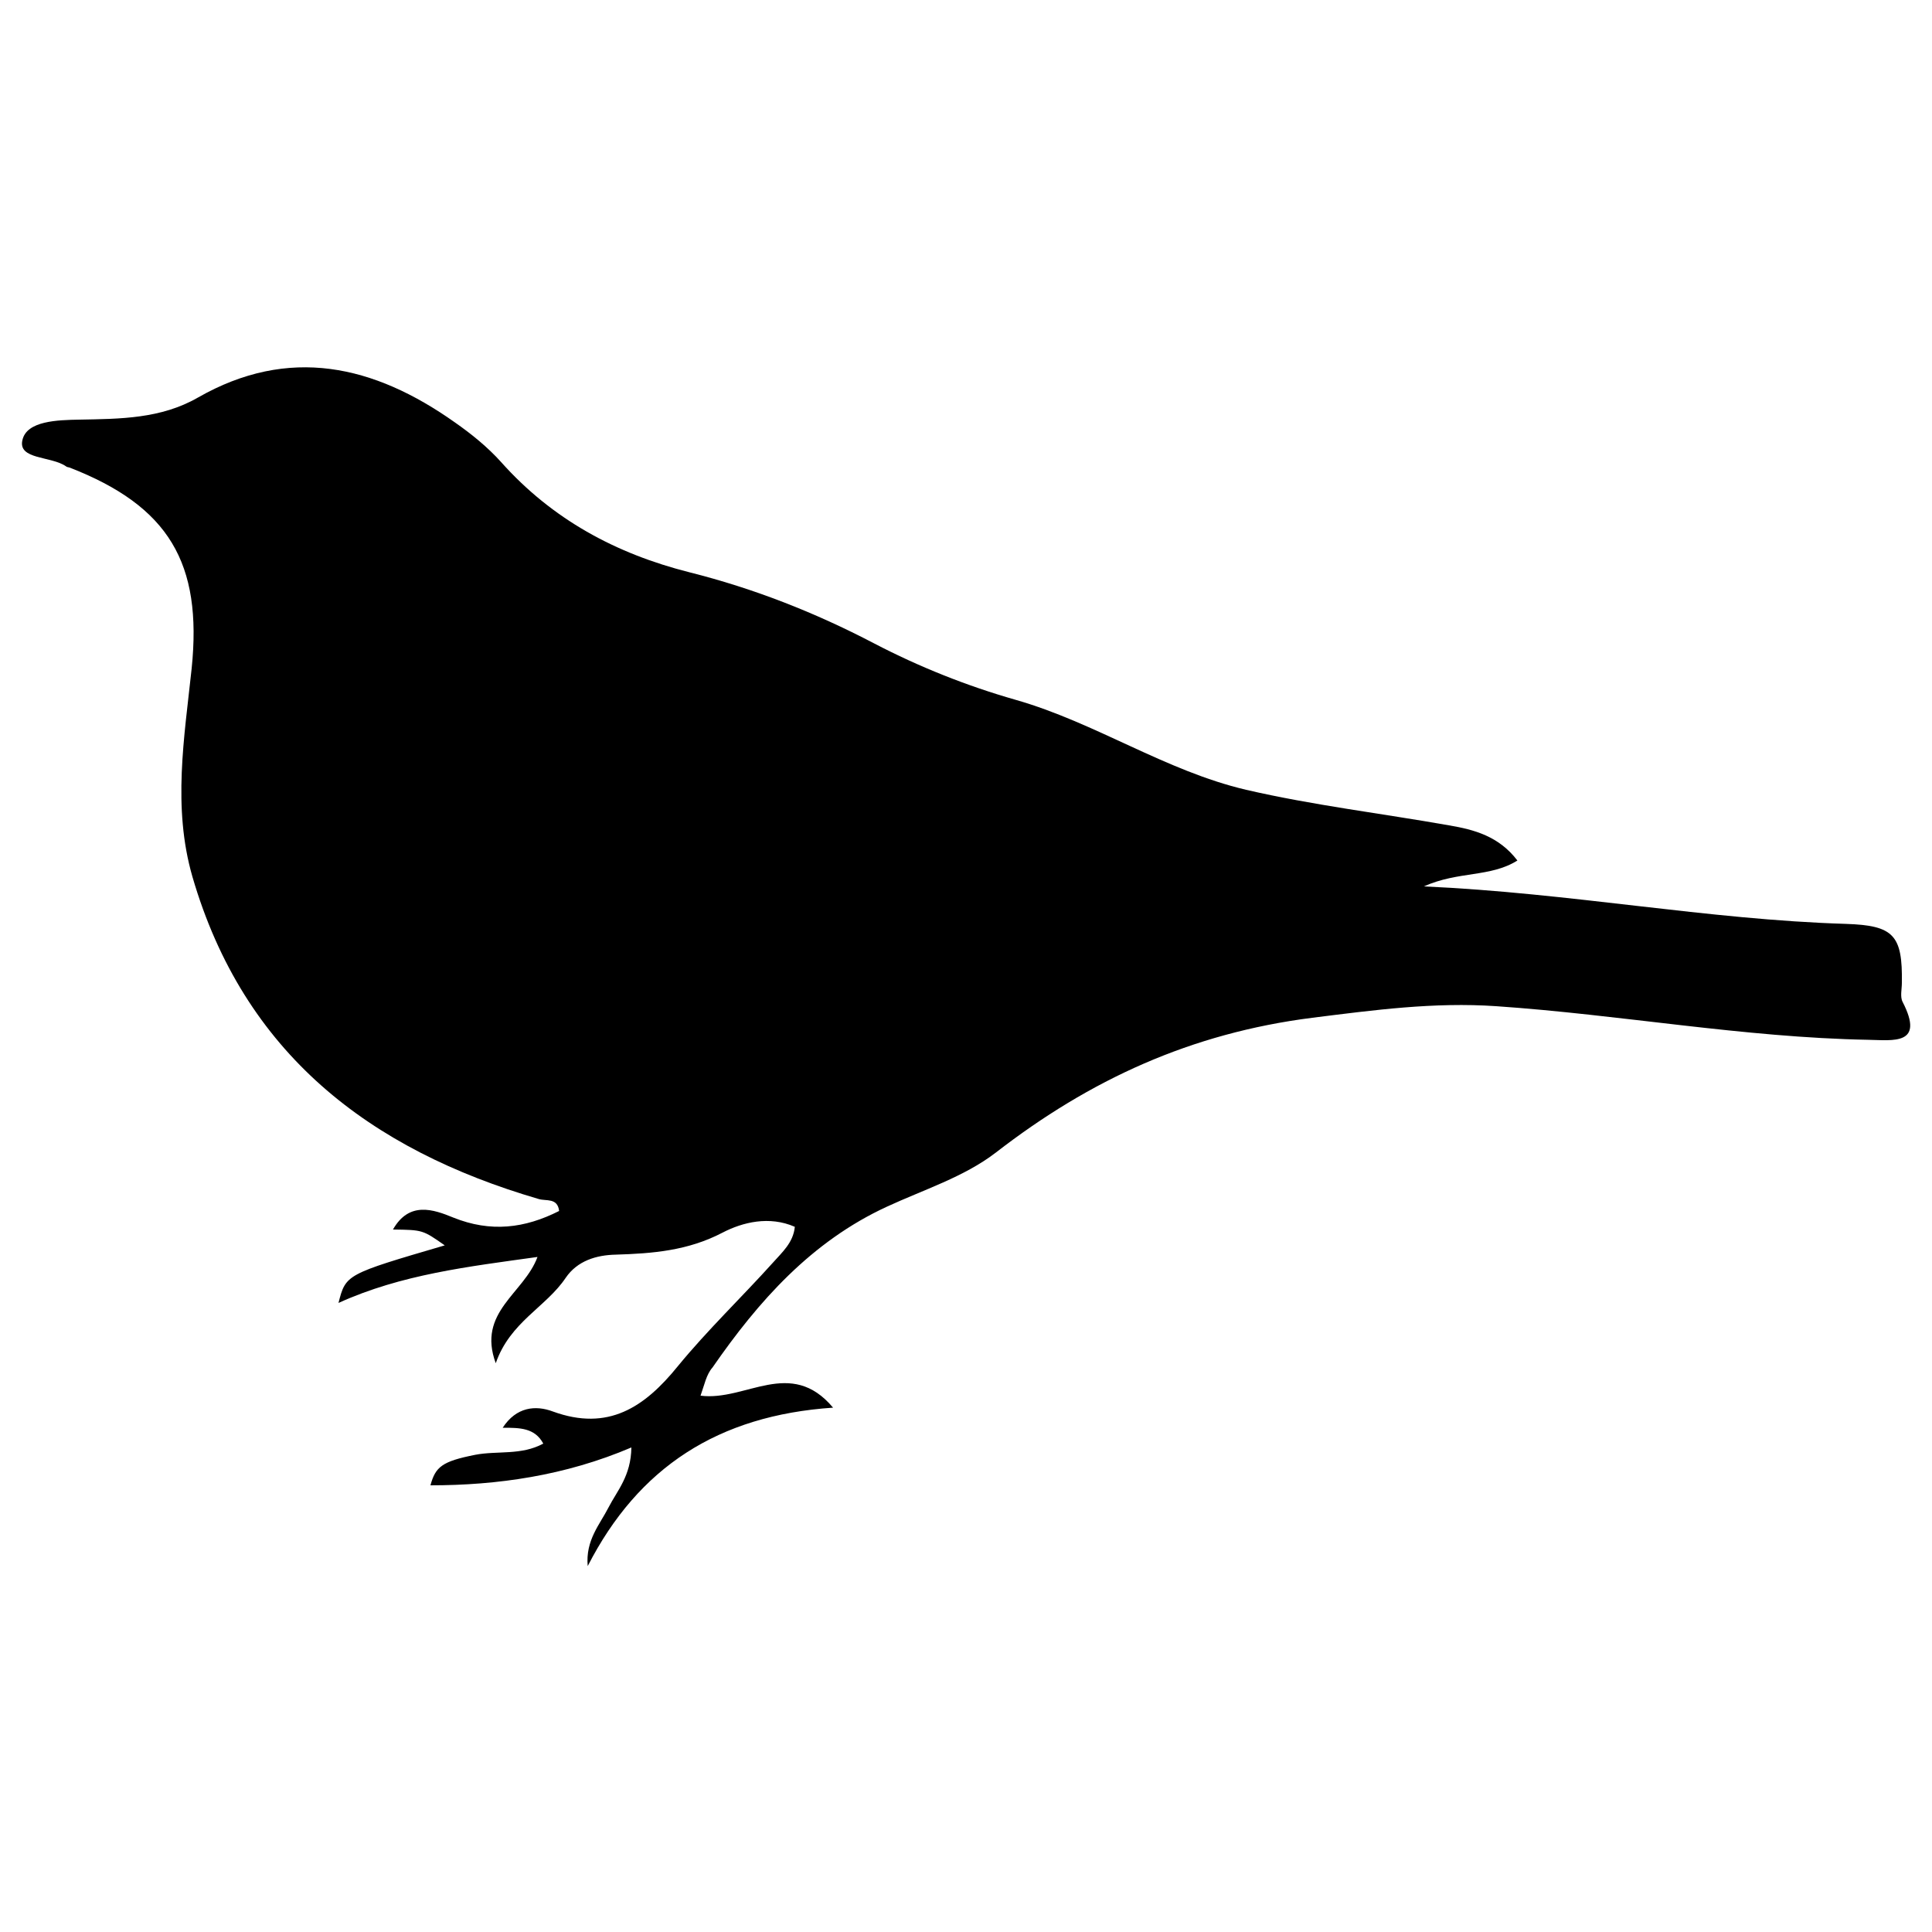
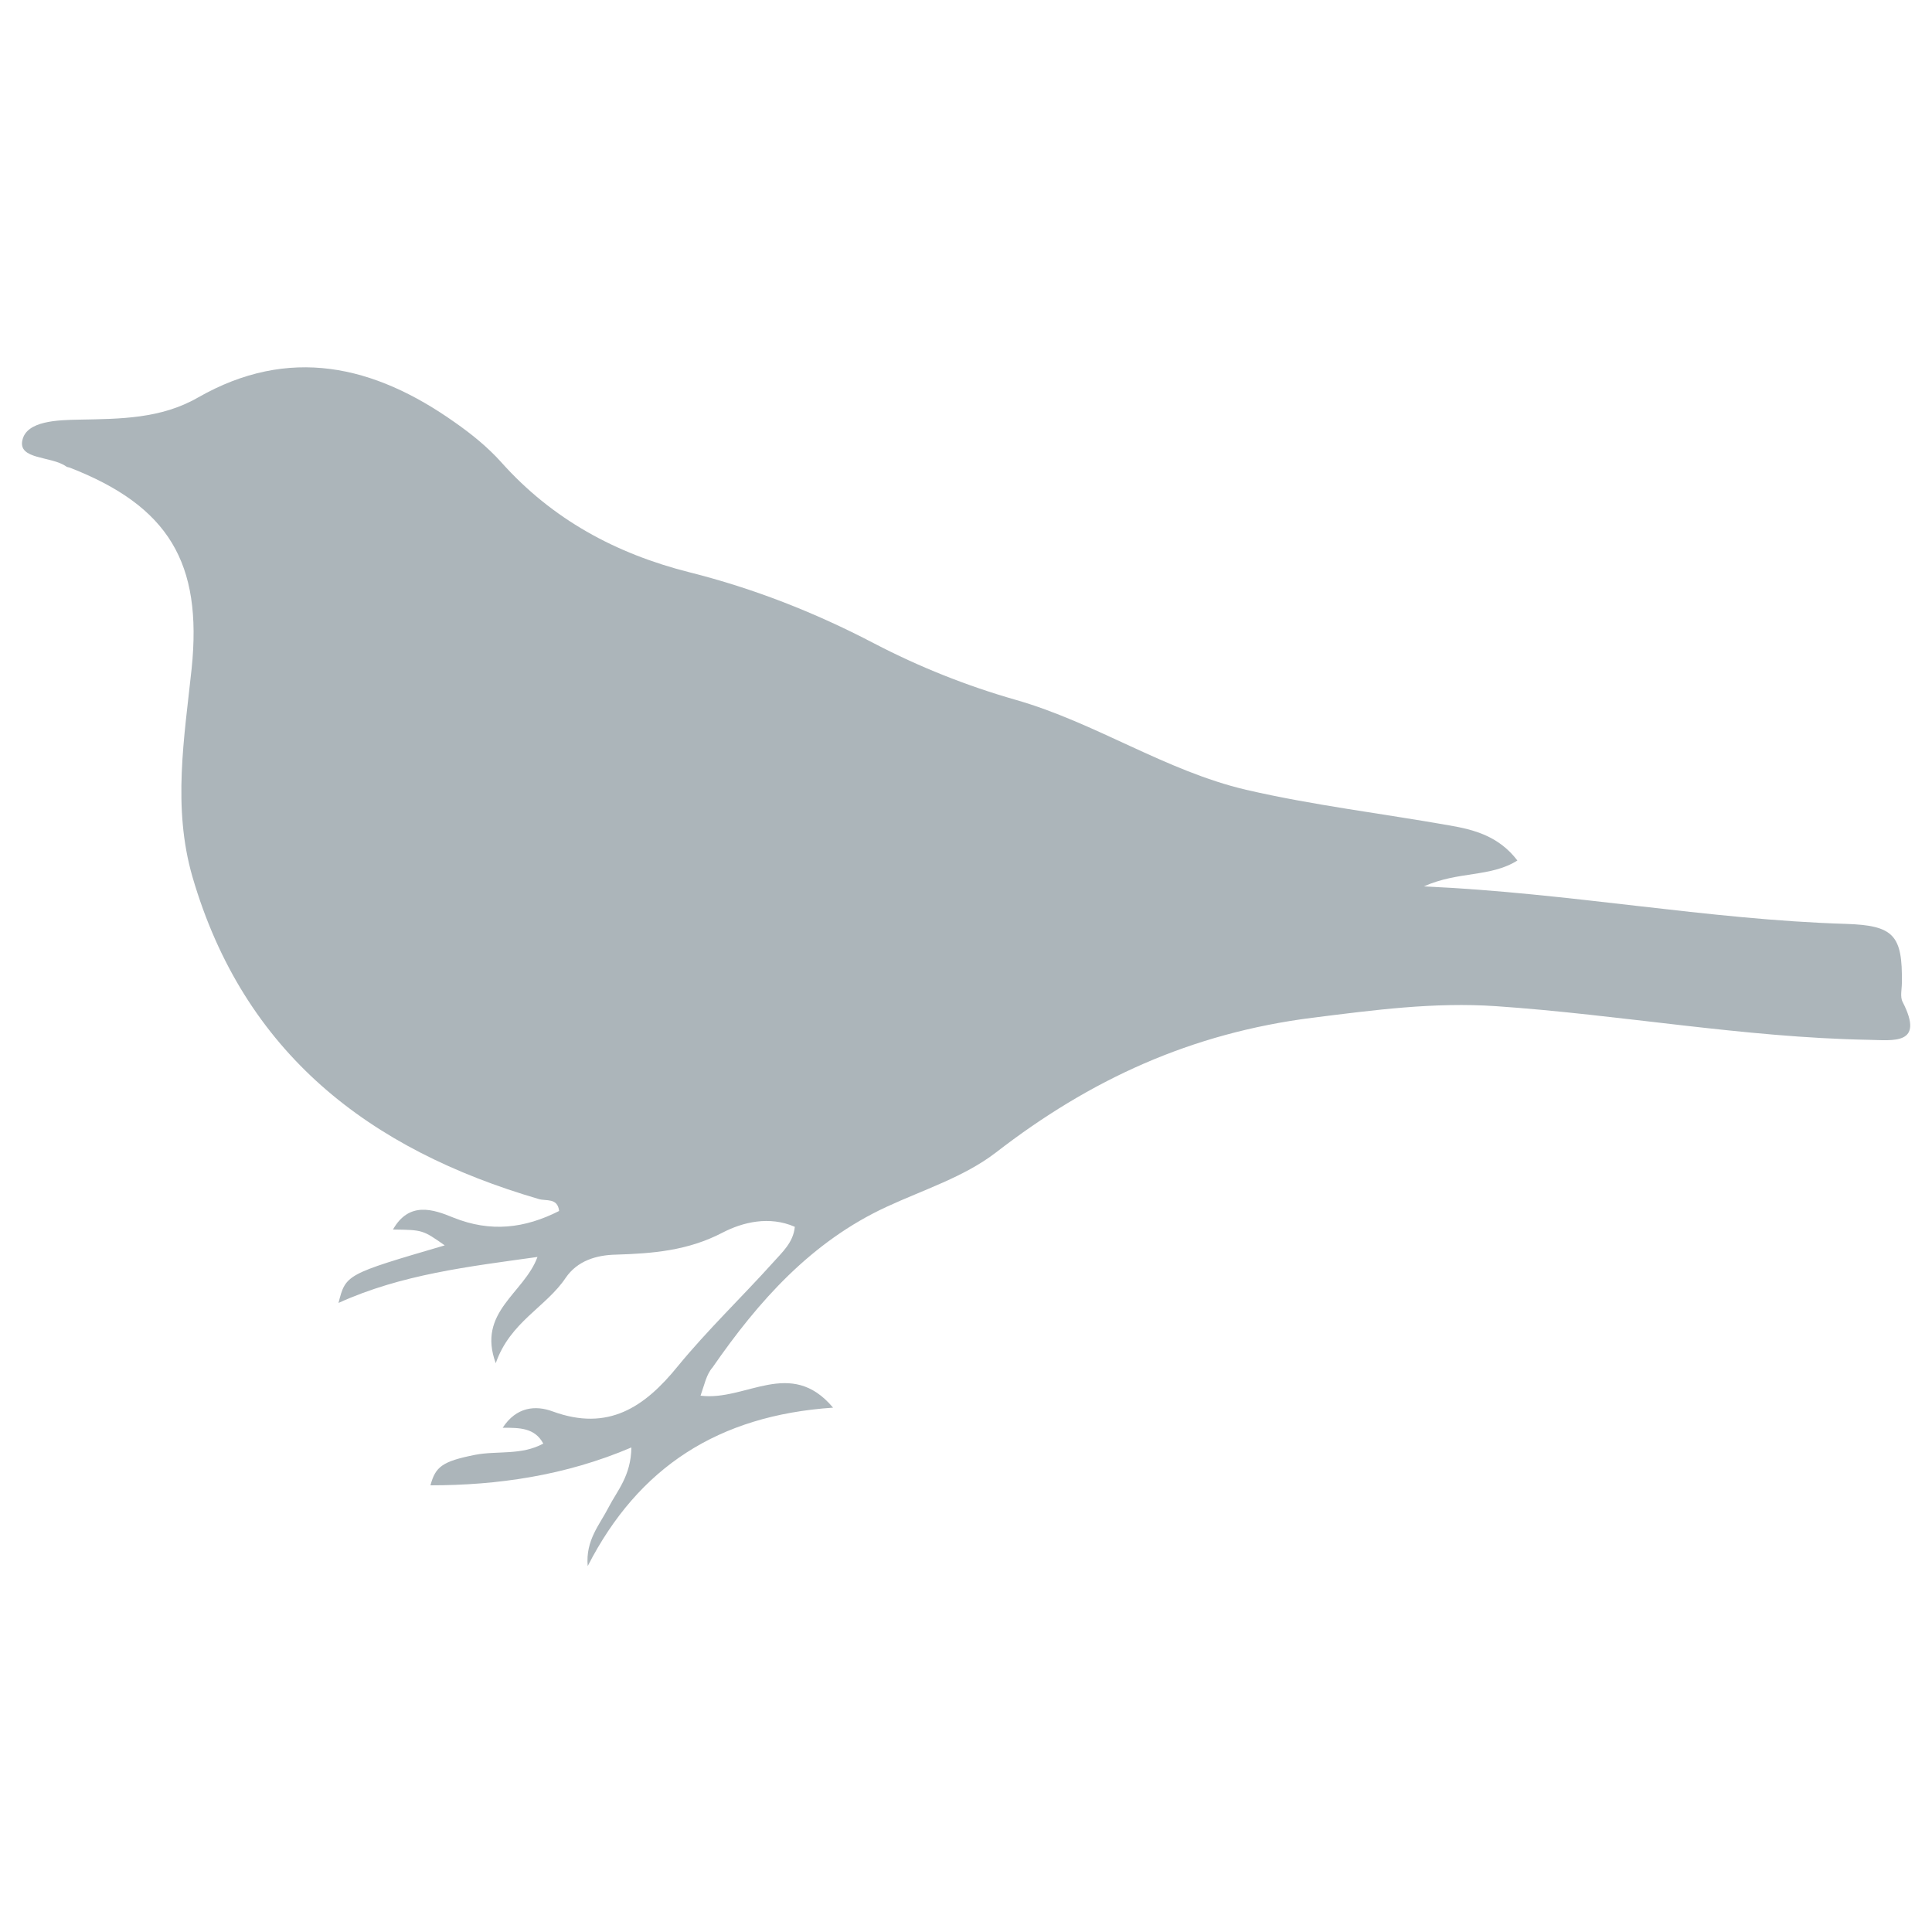
<svg xmlns="http://www.w3.org/2000/svg" version="1.1" id="Layer_1" x="0px" y="0px" viewBox="0 0 500 500" style="enable-background:new 0 0 500 500;" xml:space="preserve">
-   <path d="M181.3,361.2c11.7,1.5,23.3-10,34.3,3.1c-29.7,2-50.4,15.4-63.5,41c-0.6-6.7,3.1-10.7,5.4-15.2c2.2-4.3,5.8-8.1,5.9-15.5  c-17.1,7.3-34.7,9.8-52,9.8c1.3-4.8,3-6.2,11.6-7.9c5.7-1.1,11.9,0.2,17.6-2.9c-2.2-4.1-6.1-4.1-10.5-4.1c3.5-5.4,8.5-5.9,13-4.2  c14.3,5.2,23.7-1.1,32.3-11.7c7.7-9.4,16.6-17.9,24.7-26.9c2.3-2.6,5.2-5.1,5.6-9.2c-6.6-2.9-13.5-1.2-18.7,1.5  c-9,4.7-18.1,5.4-27.6,5.7c-5.1,0.1-10,1.6-13,6c-5.1,7.6-14.4,11.4-18.1,22.1c-4.9-13.3,7.3-18,10.8-27.5  c-17.9,2.5-35.2,4.5-51.5,11.9c1.9-7.4,1.9-7.4,27.5-14.9c-5.7-4-5.7-4-13.4-4.1c4.2-7.4,10.5-5.2,15.6-3.1  c9.7,3.9,18.5,2.8,27.4-1.7c-0.4-3.5-3.4-2.5-5.3-3.1c-43.8-12.8-76.3-37.7-89.6-83.4c-5.2-18-2.1-36-0.2-53.9  c2.8-27.3-5.9-42-31.6-52c-0.3-0.1-0.7-0.1-0.9-0.3c-3.8-2.7-12.5-1.7-11.3-6.8c1.1-5,9.1-5.2,14.8-5.3c10.5-0.2,21-0.2,30.6-5.7  c23.6-13.5,45.6-8.4,66.5,6.4c4.3,3,8.5,6.4,12,10.3c13.2,14.8,29.7,23.7,48.7,28.5c16.7,4.2,32.5,10.4,47.8,18.4  c11.7,6.1,24,11,36.6,14.6c20.7,5.9,38.8,18.4,59.7,23.3c17.3,4,35,6.1,52.5,9.2c6.5,1.1,12.9,2.8,17.7,9.1  c-7,4.4-15.3,2.7-24.2,6.7c38,1.7,73.3,8.6,109.2,9.7c12.4,0.4,14.7,2.9,14.5,15.3c0,1.6-0.5,3.6,0.2,4.9c5.8,11.3-2.5,9.9-8.9,9.8  c-32.3-0.6-64.1-6.5-96.3-8.7c-16.1-1.1-31.6,1-47.6,3c-31.4,4-57.5,16-81.9,34.9c-8.2,6.3-18.7,9.6-28.2,14  c-19.5,9-33.2,24.4-45.1,41.6C182.8,355.7,182.3,358.4,181.3,361.2z" />
+   <path d="M181.3,361.2c11.7,1.5,23.3-10,34.3,3.1c-29.7,2-50.4,15.4-63.5,41c-0.6-6.7,3.1-10.7,5.4-15.2c2.2-4.3,5.8-8.1,5.9-15.5  c-17.1,7.3-34.7,9.8-52,9.8c1.3-4.8,3-6.2,11.6-7.9c5.7-1.1,11.9,0.2,17.6-2.9c-2.2-4.1-6.1-4.1-10.5-4.1c3.5-5.4,8.5-5.9,13-4.2  c14.3,5.2,23.7-1.1,32.3-11.7c7.7-9.4,16.6-17.9,24.7-26.9c2.3-2.6,5.2-5.1,5.6-9.2c-6.6-2.9-13.5-1.2-18.7,1.5  c-9,4.7-18.1,5.4-27.6,5.7c-5.1,0.1-10,1.6-13,6c-5.1,7.6-14.4,11.4-18.1,22.1c-4.9-13.3,7.3-18,10.8-27.5  c-17.9,2.5-35.2,4.5-51.5,11.9c1.9-7.4,1.9-7.4,27.5-14.9c-5.7-4-5.7-4-13.4-4.1c4.2-7.4,10.5-5.2,15.6-3.1  c9.7,3.9,18.5,2.8,27.4-1.7c-0.4-3.5-3.4-2.5-5.3-3.1c-43.8-12.8-76.3-37.7-89.6-83.4c-5.2-18-2.1-36-0.2-53.9  c2.8-27.3-5.9-42-31.6-52c-0.3-0.1-0.7-0.1-0.9-0.3c-3.8-2.7-12.5-1.7-11.3-6.8c1.1-5,9.1-5.2,14.8-5.3c10.5-0.2,21-0.2,30.6-5.7  c23.6-13.5,45.6-8.4,66.5,6.4c4.3,3,8.5,6.4,12,10.3c13.2,14.8,29.7,23.7,48.7,28.5c16.7,4.2,32.5,10.4,47.8,18.4  c11.7,6.1,24,11,36.6,14.6c20.7,5.9,38.8,18.4,59.7,23.3c17.3,4,35,6.1,52.5,9.2c6.5,1.1,12.9,2.8,17.7,9.1  c-7,4.4-15.3,2.7-24.2,6.7c38,1.7,73.3,8.6,109.2,9.7c12.4,0.4,14.7,2.9,14.5,15.3c0,1.6-0.5,3.6,0.2,4.9c5.8,11.3-2.5,9.9-8.9,9.8  c-32.3-0.6-64.1-6.5-96.3-8.7c-16.1-1.1-31.6,1-47.6,3c-31.4,4-57.5,16-81.9,34.9c-8.2,6.3-18.7,9.6-28.2,14  c-19.5,9-33.2,24.4-45.1,41.6C182.8,355.7,182.3,358.4,181.3,361.2z" style="fill:#ACB5BA" />
</svg>
